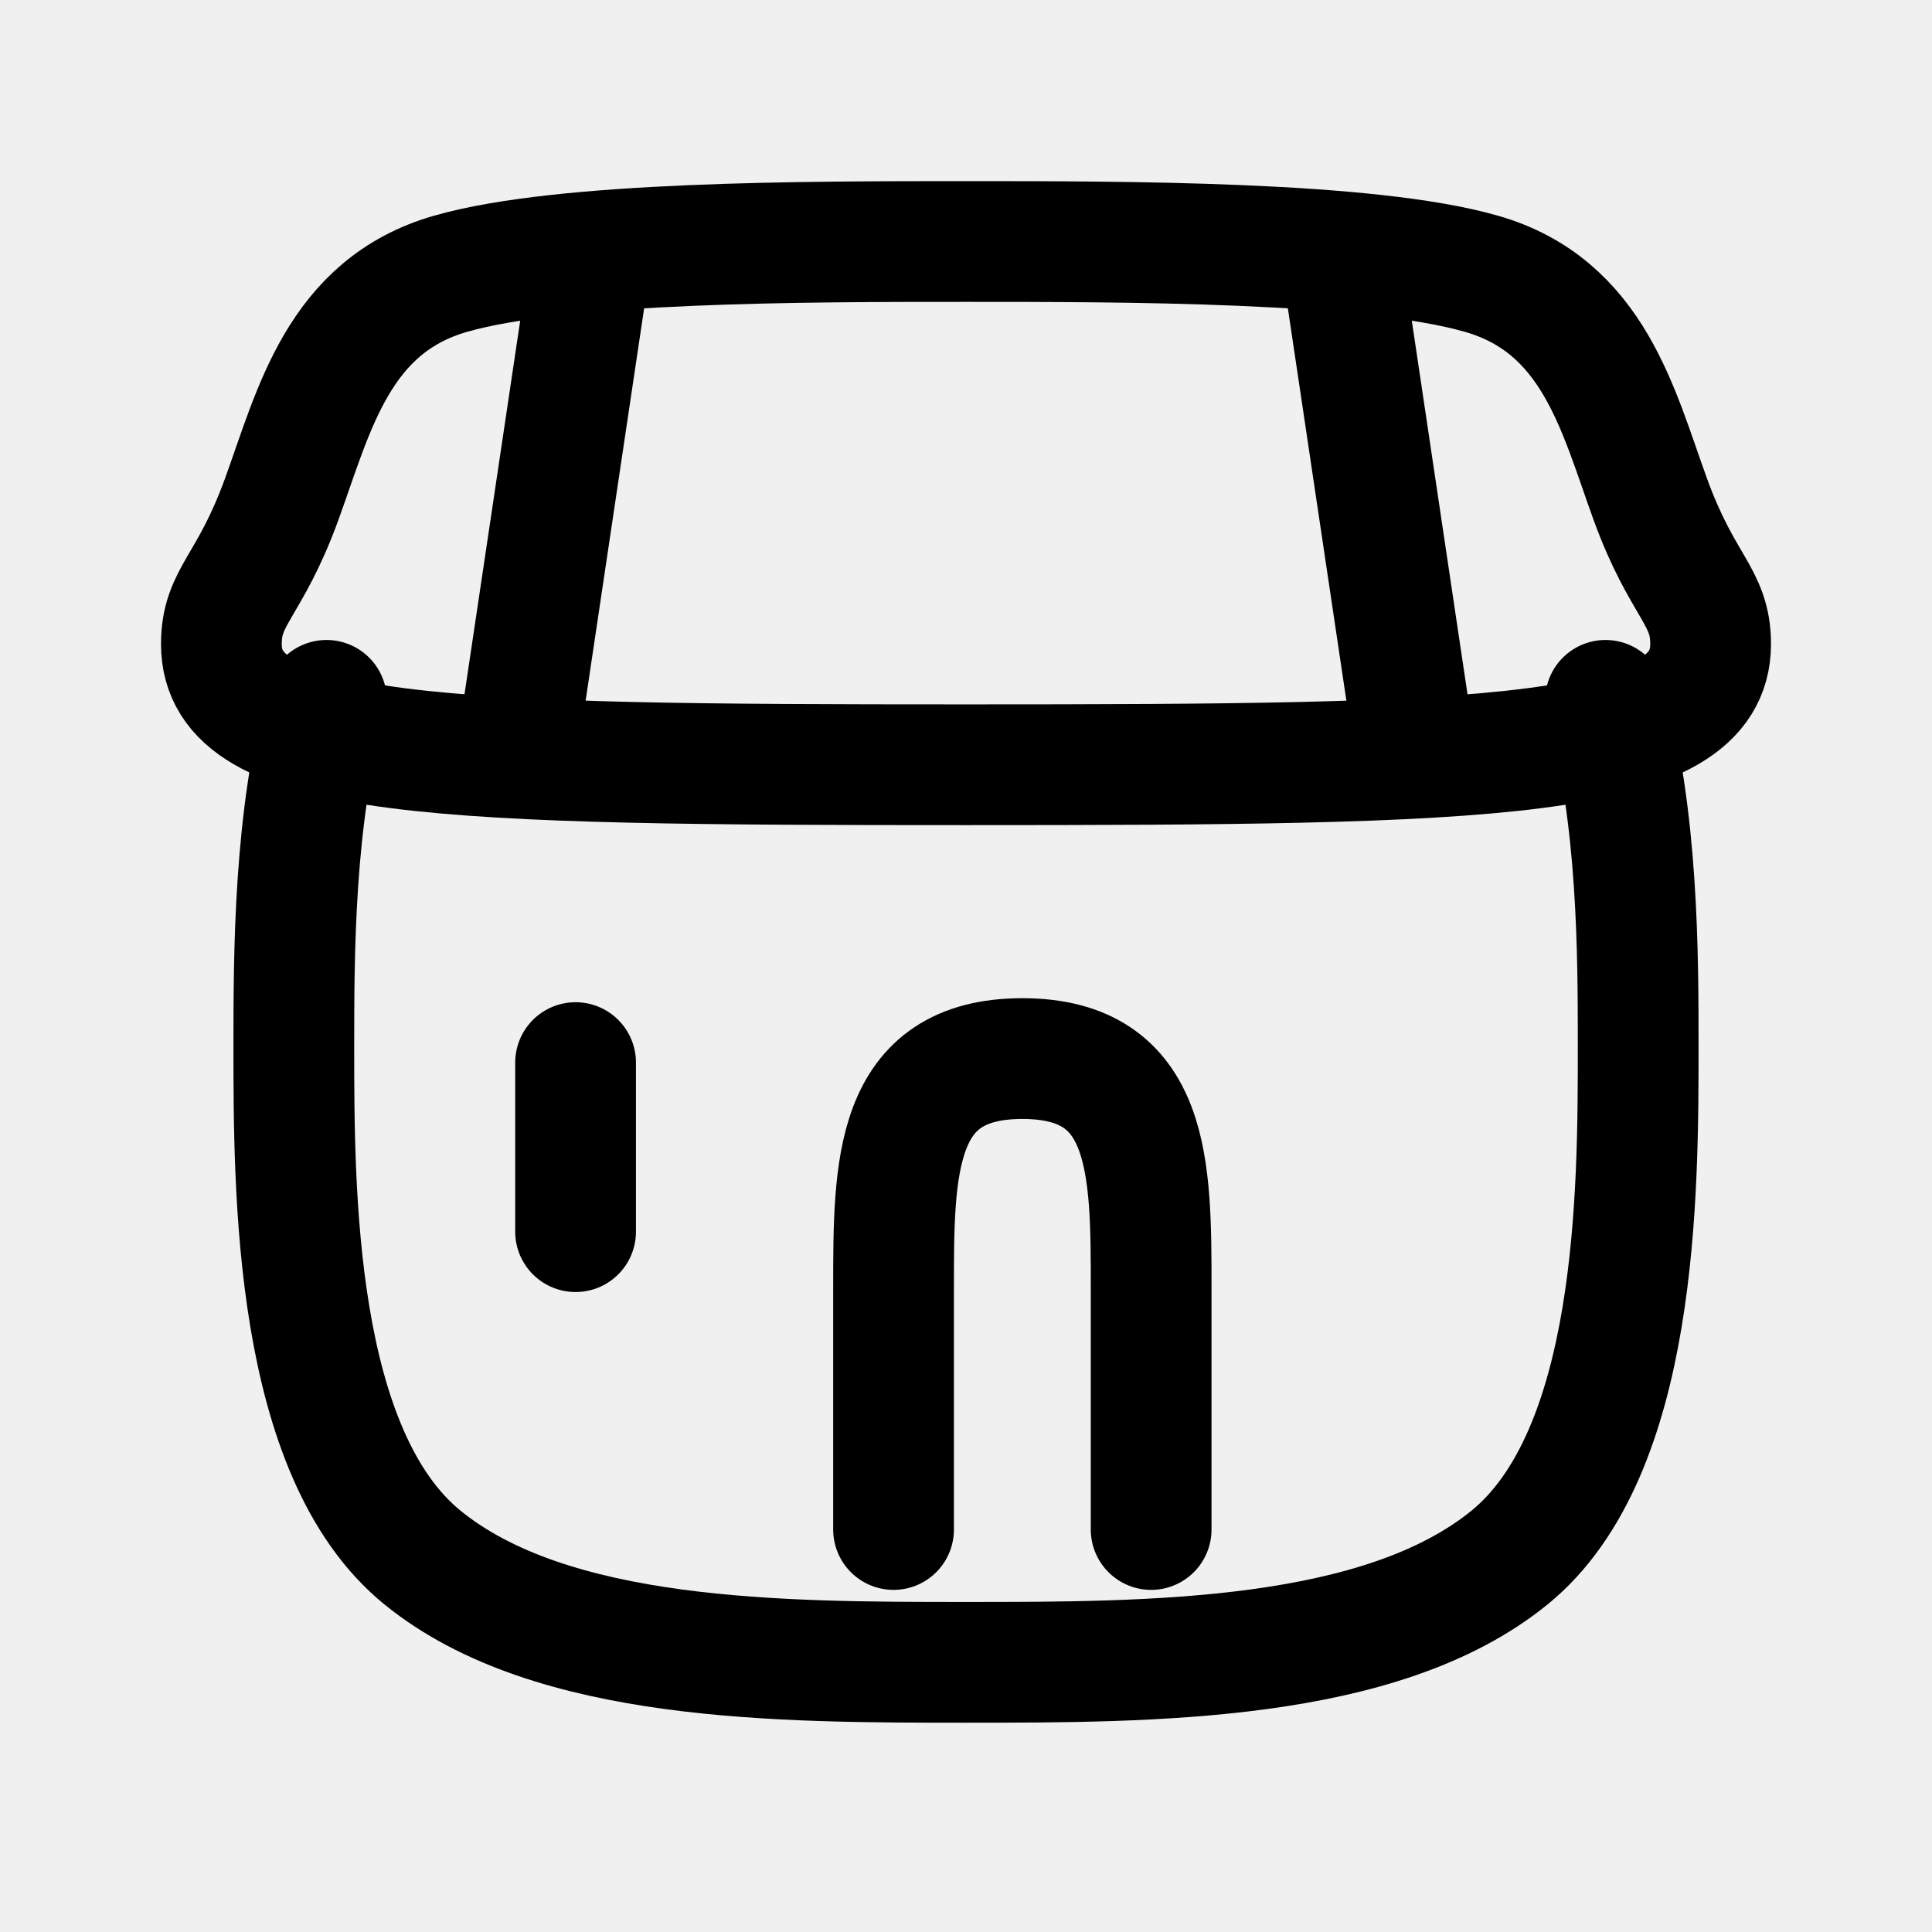
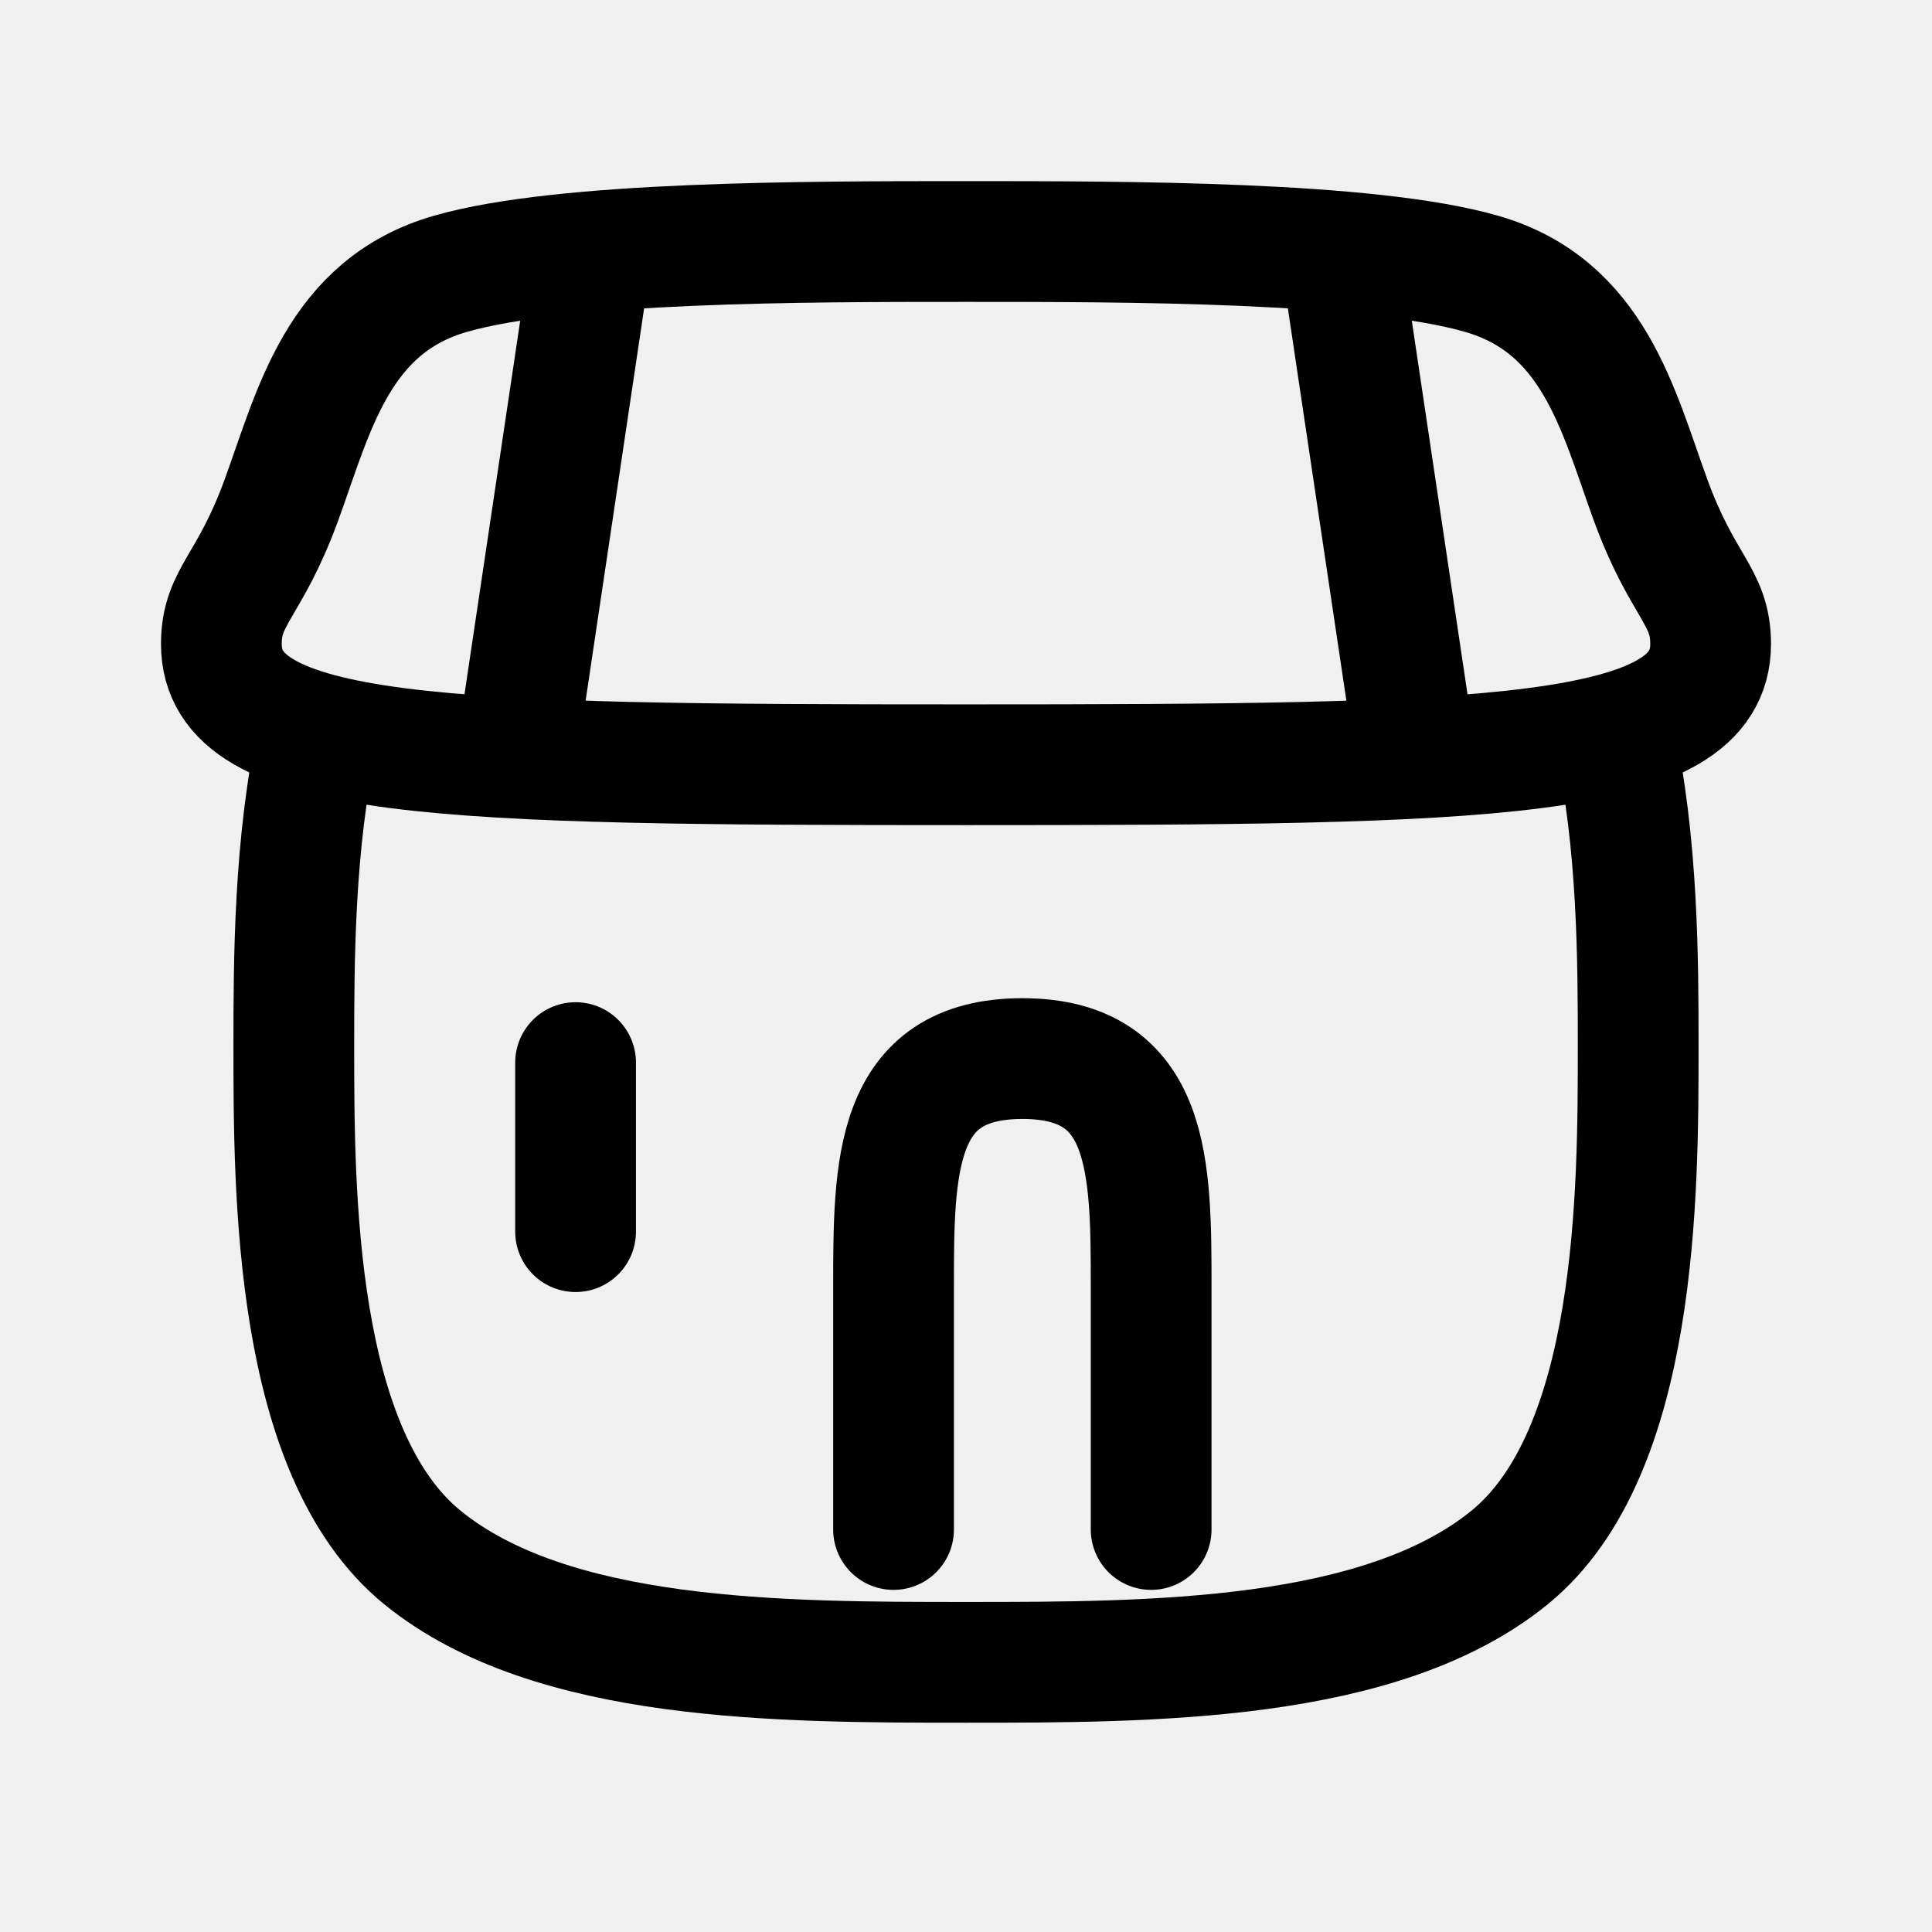
<svg xmlns="http://www.w3.org/2000/svg" width="24" height="24" viewBox="0 0 24 24" fill="none">
-   <path d="M4.056 8.7C3.65 10.139 3.65 11.86 3.65 13C3.65 14.8 3.65 18.05 5.25 19.35C6.85 20.65 9.7 20.65 12 20.65C14.3 20.65 17.15 20.65 18.75 19.35C20.35 18.05 20.35 14.8 20.35 13C20.35 11.86 20.35 10.139 19.944 8.7" stroke-width="1.5" stroke-linecap="round" stroke-linejoin="round" stroke="black" />
-   <path d="M12 3C14 3 17 3 18.4 3.4C19.8 3.8 20.1 5.1 20.5 6.2C20.9 7.3 21.25 7.4 21.25 8C21.25 9.45 18.5 9.5 12 9.5C5.5 9.5 2.75 9.45 2.75 8C2.75 7.4 3.1 7.3 3.5 6.2C3.9 5.1 4.2 3.8 5.6 3.4C7 3 10 3 12 3Z" stroke-width="1.5" stroke-linecap="round" stroke-linejoin="round" stroke="black" />
-   <path d="M7.3 3.45L6.45 9.15M16.7 3.45L17.55 9.15" stroke-width="1.5" stroke-linecap="round" stroke-linejoin="round" stroke="black" />
-   <path d="M11.1 19V16C11.1 14.5 11.1 13.15 12.7 13.15C14.3 13.15 14.3 14.5 14.3 16V19" stroke-width="1.5" stroke-linecap="round" stroke-linejoin="round" stroke="black" />
-   <path d="M7.15 13.2V15.3" stroke-width="1.5" stroke-linecap="round" stroke-linejoin="round" stroke="black" />
+   <g clip-path="url(#clip0_24_162)">
+     <path d="M3.953 9.109C3.65 10.455 3.65 11.966 3.65 13C3.65 14.8 3.65 18.05 5.25 19.35C6.85 20.65 9.7 20.65 12 20.65C14.3 20.65 17.15 20.65 18.75 19.35C20.35 18.05 20.35 14.8 20.35 13C20.35 11.966 20.35 10.455 20.047 9.109" stroke-width="1.5" stroke-linejoin="round" stroke="black" />
+     <path d="M12 3C14 3 17 3 18.4 3.4C19.8 3.8 20.1 5.1 20.5 6.2C20.9 7.3 21.25 7.4 21.25 8C21.25 9.45 18.5 9.5 12 9.5C5.5 9.5 2.75 9.45 2.75 8C2.75 7.4 3.1 7.3 3.5 6.2C3.9 5.1 4.2 3.8 5.6 3.4C7 3 10 3 12 3Z" stroke-width="1.5" stroke-linecap="round" stroke-linejoin="round" stroke="black" />
+     <path d="M7.3 3.45L6.45 9.15M16.7 3.45L17.55 9.15" stroke-width="1.5" stroke-linecap="round" stroke-linejoin="round" stroke="black" />
+     <path d="M11.1 19V16C11.1 14.5 11.1 13.15 12.7 13.15C14.3 13.15 14.3 14.5 14.3 16V19" stroke-width="1.5" stroke-linecap="round" stroke-linejoin="round" stroke="black" />
+     <path d="M7.15 13.2V15.3" stroke-width="1.5" stroke-linecap="round" stroke-linejoin="round" stroke="black" />
+   </g>
+   <defs>
+     <clipPath id="clip0_24_162">
+       <rect width="24" height="24" fill="white" />
+     </clipPath>
+   </defs>
</svg>
